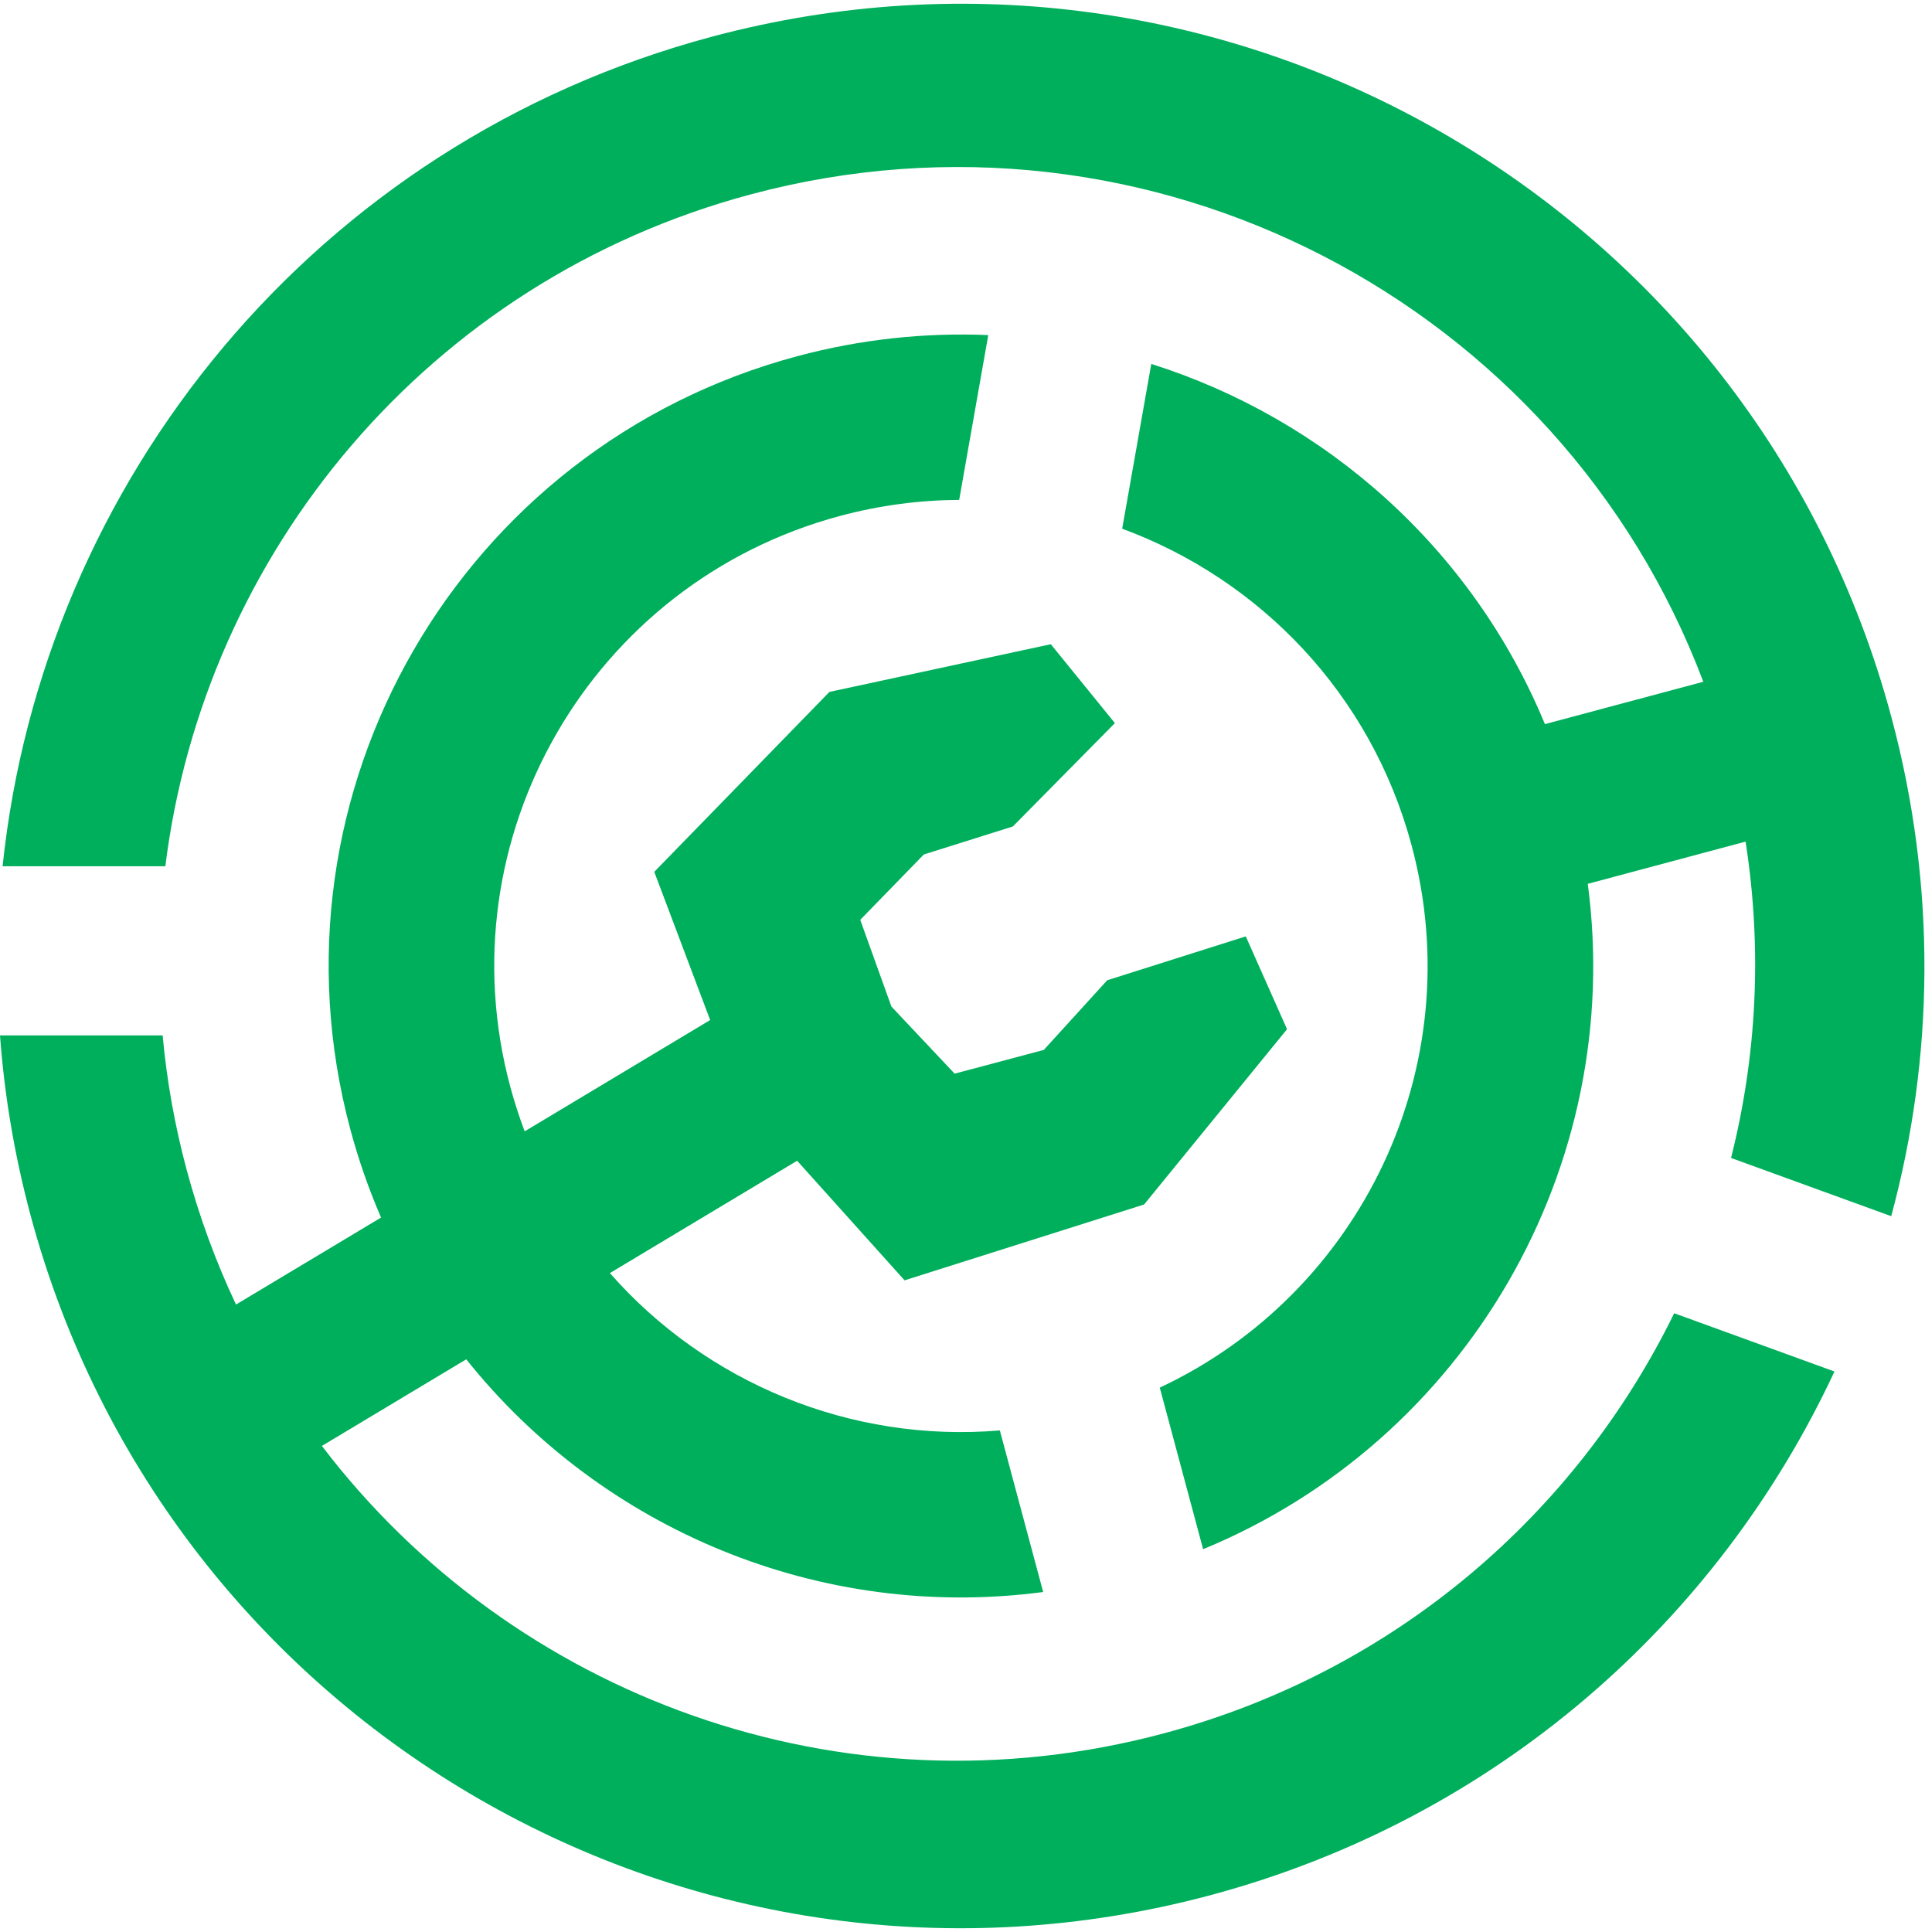
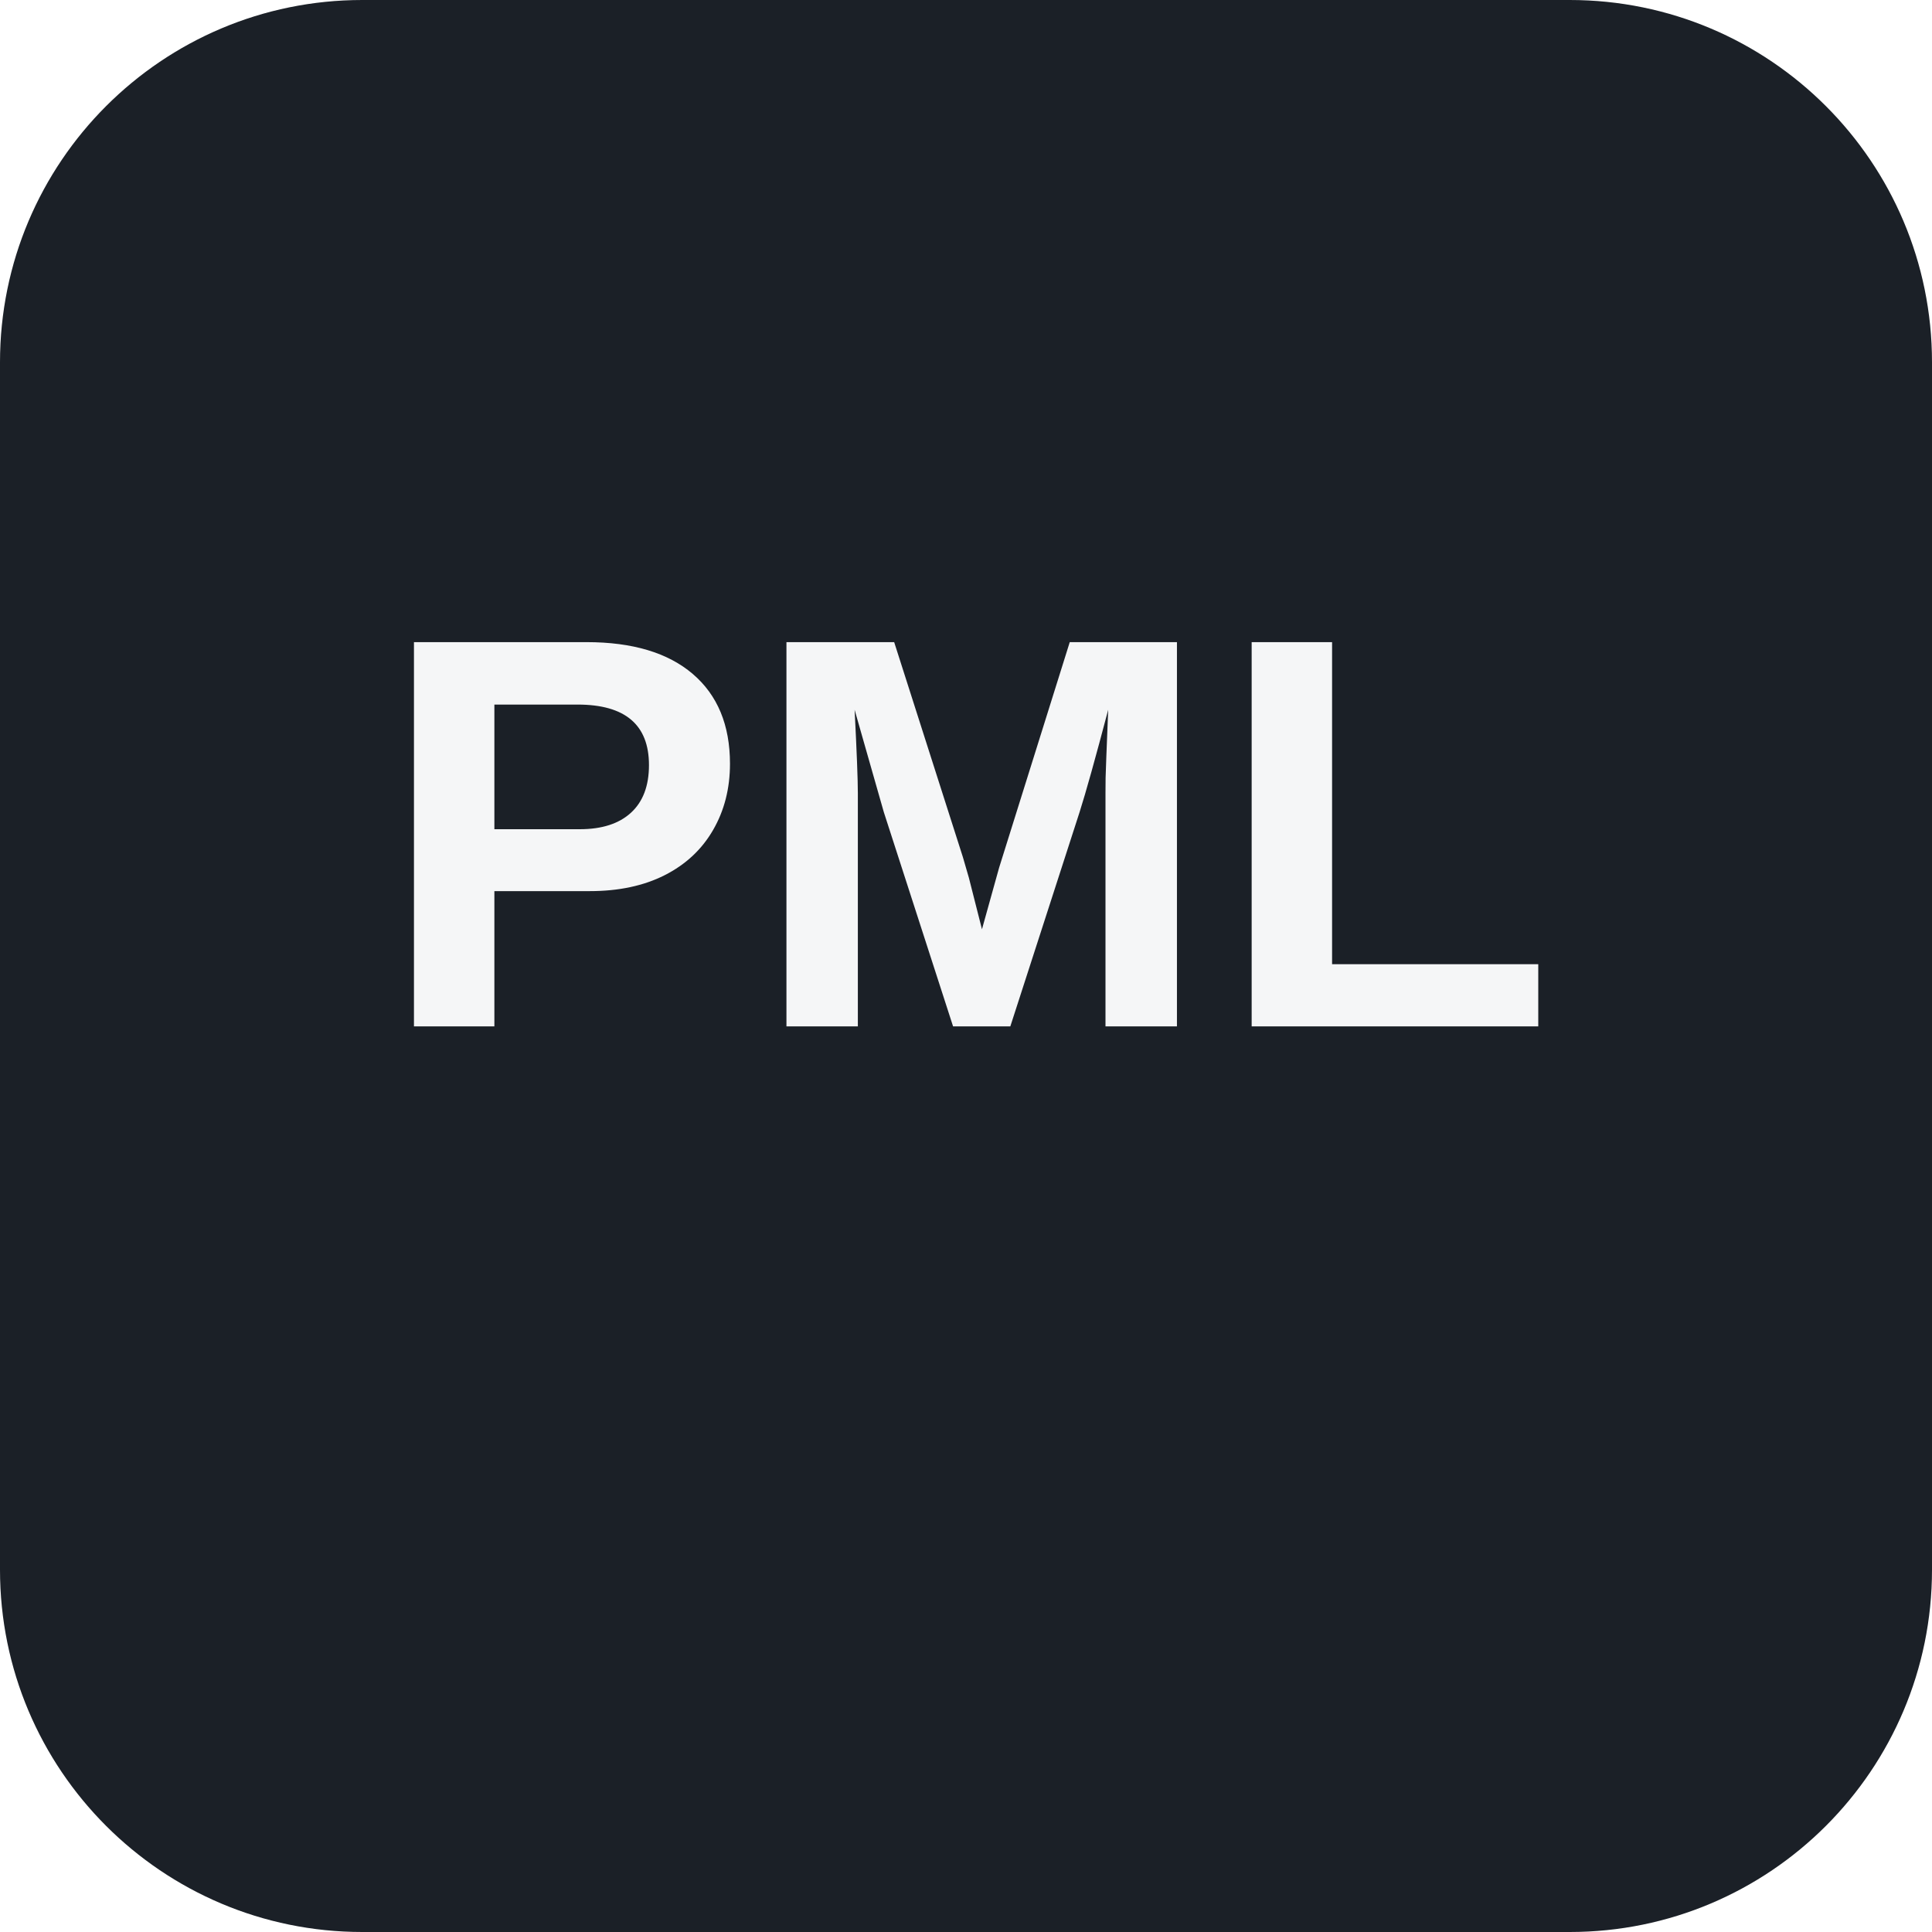
- <svg xmlns="http://www.w3.org/2000/svg" width="512" height="514" viewBox="0 0 512 514">
-   <path fill-rule="evenodd" clip-rule="evenodd" d="M503.16 323.56C514.55 281.47 515.32 235.91 503.2 190.76C466.57 54.23 326.04 -26.8 189.33 9.78C83.81 38.02 11.39 128.07 0.69 230.47H43.99C54.29 147.33 113.74 74.73 199.75 51.71C306.05 23.26 415.13 80.67 453.17 181.38L411.03 192.65C391.64 145.8 352.57 111.45 306.3 96.82L298.56 140.66C335.09 154.13 364.72 184.5 375.56 224.91C391.36 283.8 361.94 344.14 308.56 369.17L320.09 412.16C390.25 383.21 432.4 310.3 422.43 235.14L464.41 223.91C468.91 252.62 467.35 281.16 460.55 308.07L503.16 323.56Z" fill="#00af5c" />
-   <path d="M321.99 504.22C185.27 540.8 44.75 459.77 8.11 323.24C3.84 307.31 1.17 291.33 0 275.46H43.27C44.36 287.37 46.47 299.35 49.68 311.29C53.04 323.8 57.45 335.75 62.79 347.07L101.38 323.92C98.13 316.42 95.39 308.6 93.21 300.47C69.17 210.87 122.41 118.77 212.13 94.76C229.13 90.21 246.23 88.44 262.93 89.15L255.19 133C244.73 133.05 234.11 134.42 223.53 137.25C157.31 154.98 118.01 222.95 135.75 289.09C136.85 293.16 138.13 297.13 139.59 300.99L188.94 271.38L174.07 231.95L220.67 184.08L279.57 171.39L296.62 192.38L269.47 219.88L245.79 227.33L228.87 244.72L237.16 267.79C237.16 267.79 253.95 285.63 253.98 285.64L277.7 279.33L294.58 260.79L331.44 249.12L342.42 273.82L304.39 320.45L240.66 340.63L212.08 308.81L162.26 338.7C187.8 367.78 226.2 383.93 266.01 380.56L277.54 423.55C218.13 431.41 160.1 406.82 124.05 361.64L85.64 384.68C136.25 451.17 223.84 484.11 309.61 461.16C371.35 444.64 419.4 402.56 445.42 349.38L488.06 364.88C457.17 431.16 398.22 483.82 321.99 504.22Z" fill="#00af5c" />
+ <svg xmlns="http://www.w3.org/2000/svg" width="512" height="512" viewBox="0 0 512 512">
+   <rect width="512" height="512" rx="96" fill="#1b2027" />
+   <text x="256" y="272" fill="#f5f6f7" font-family="Arial, Helvetica, sans-serif" font-size="148" font-weight="700" text-anchor="middle">PML</text>
</svg>
